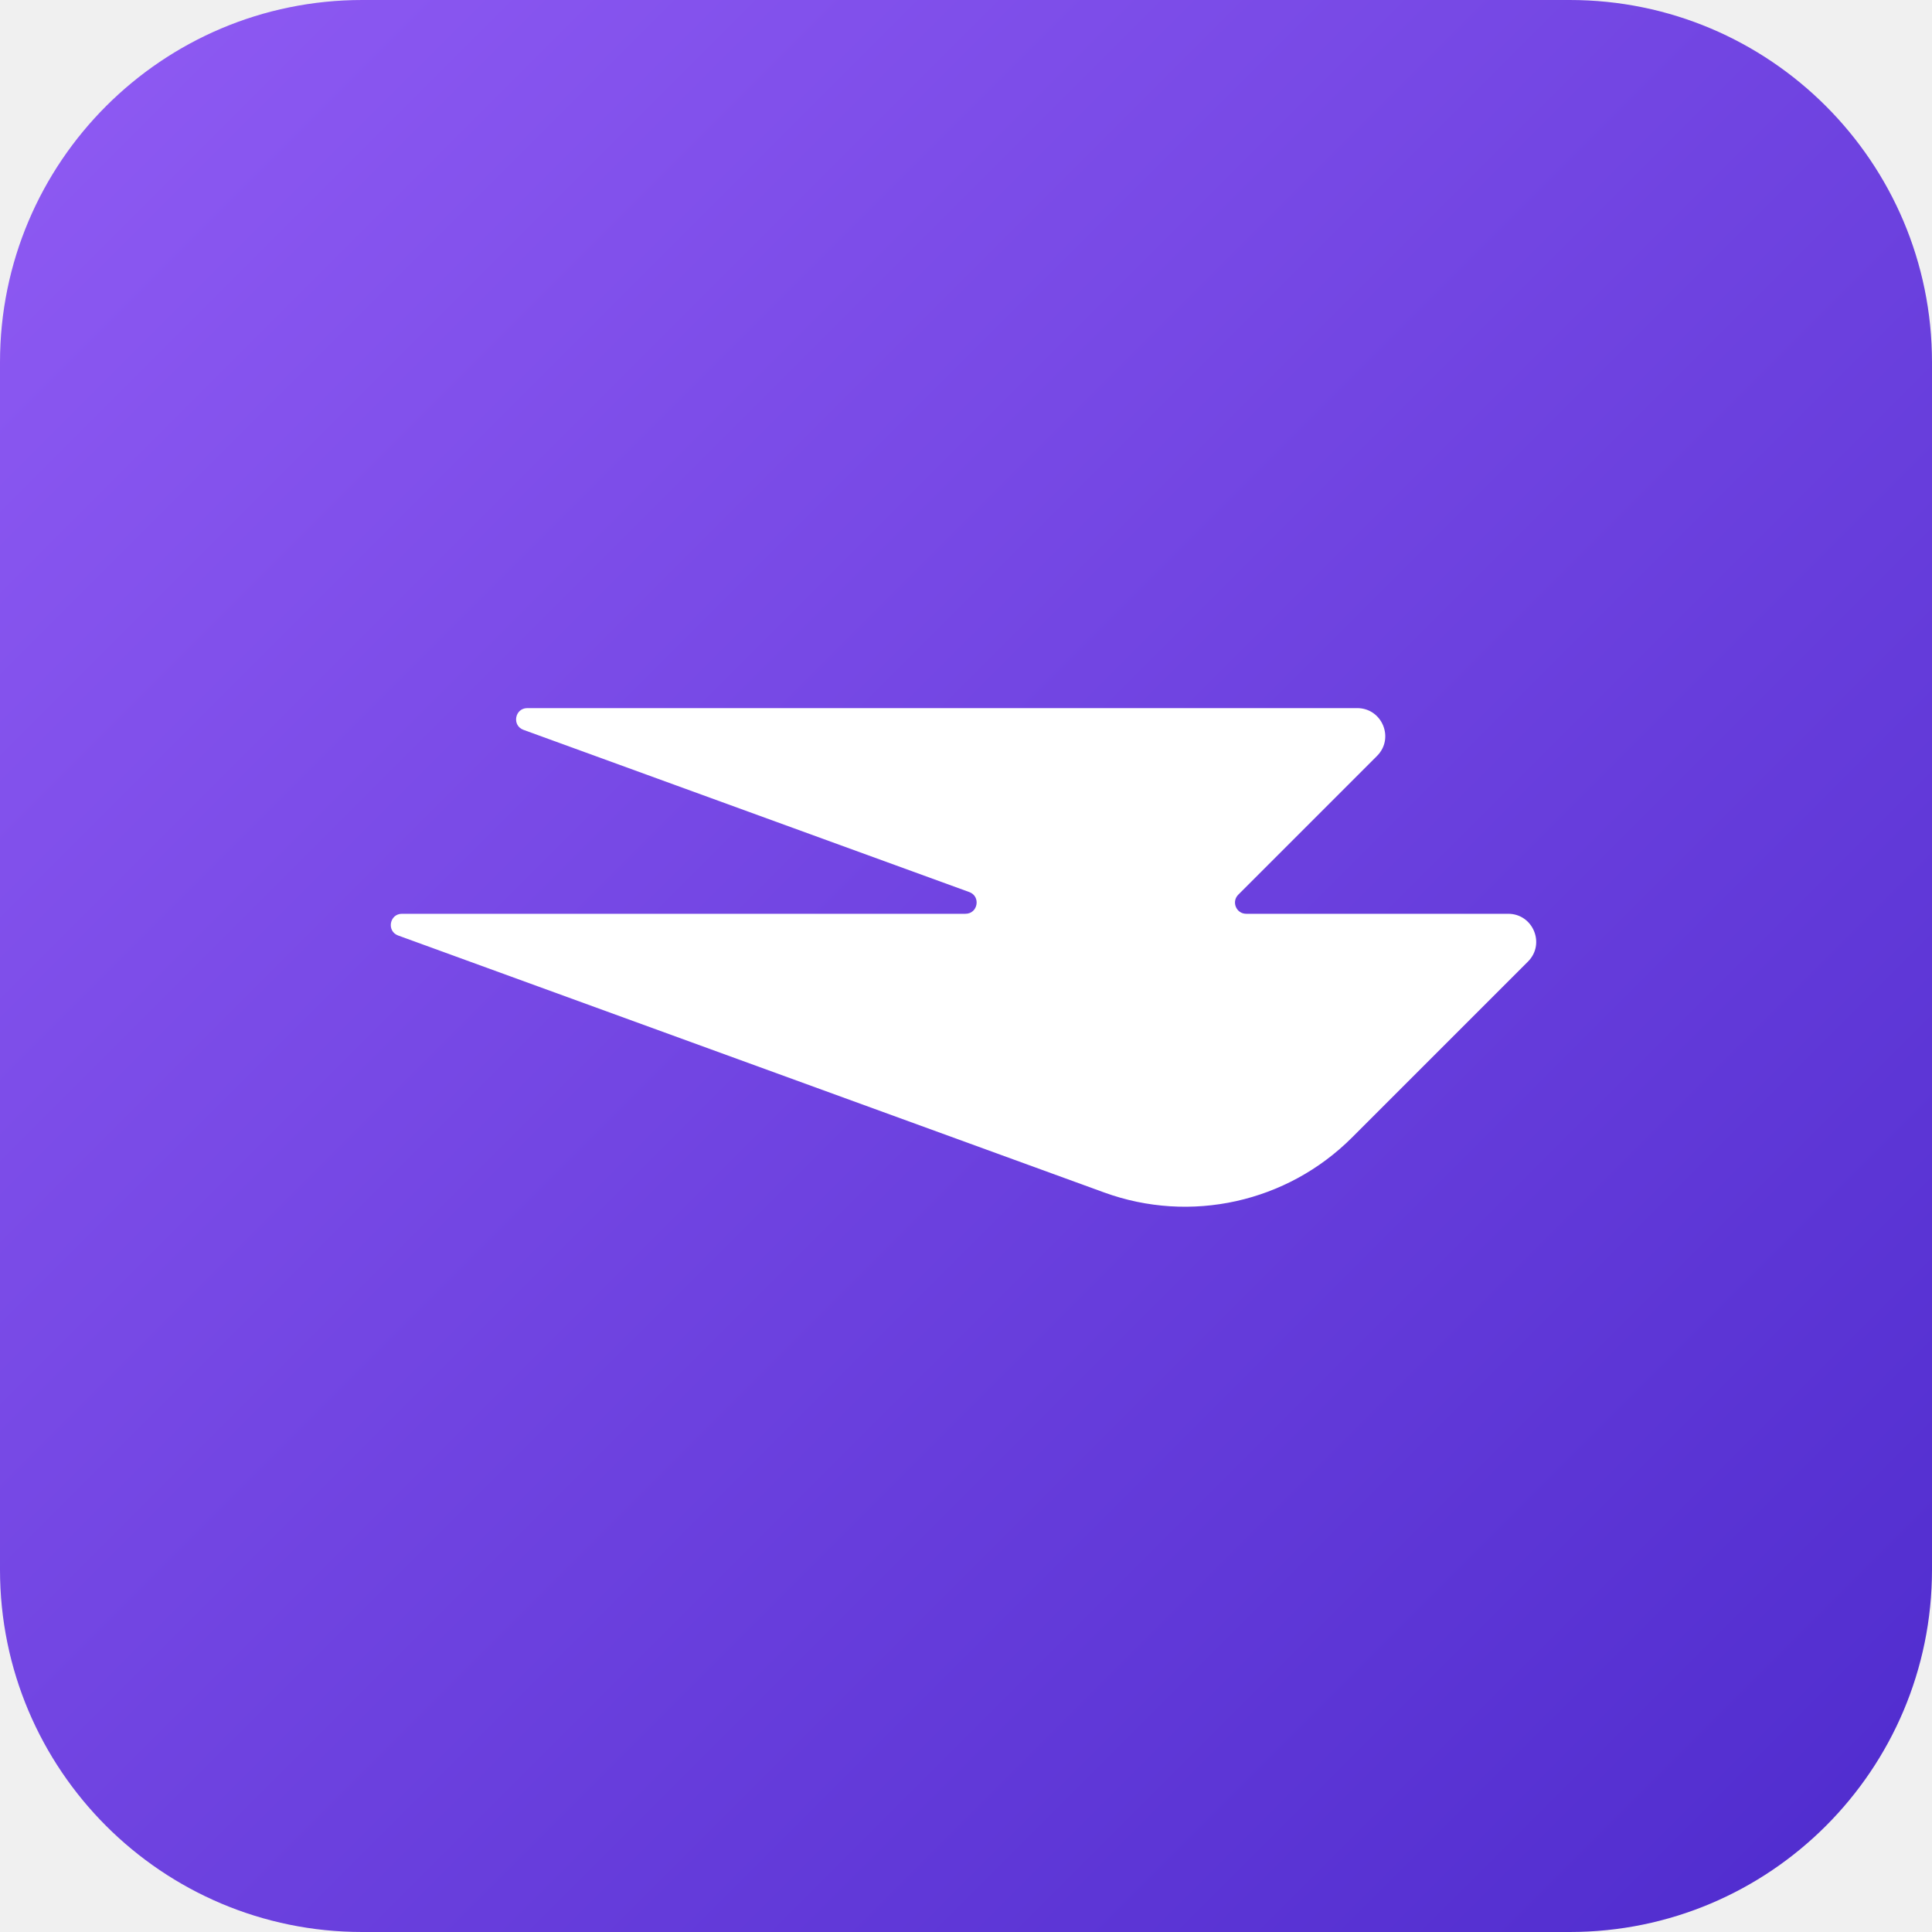
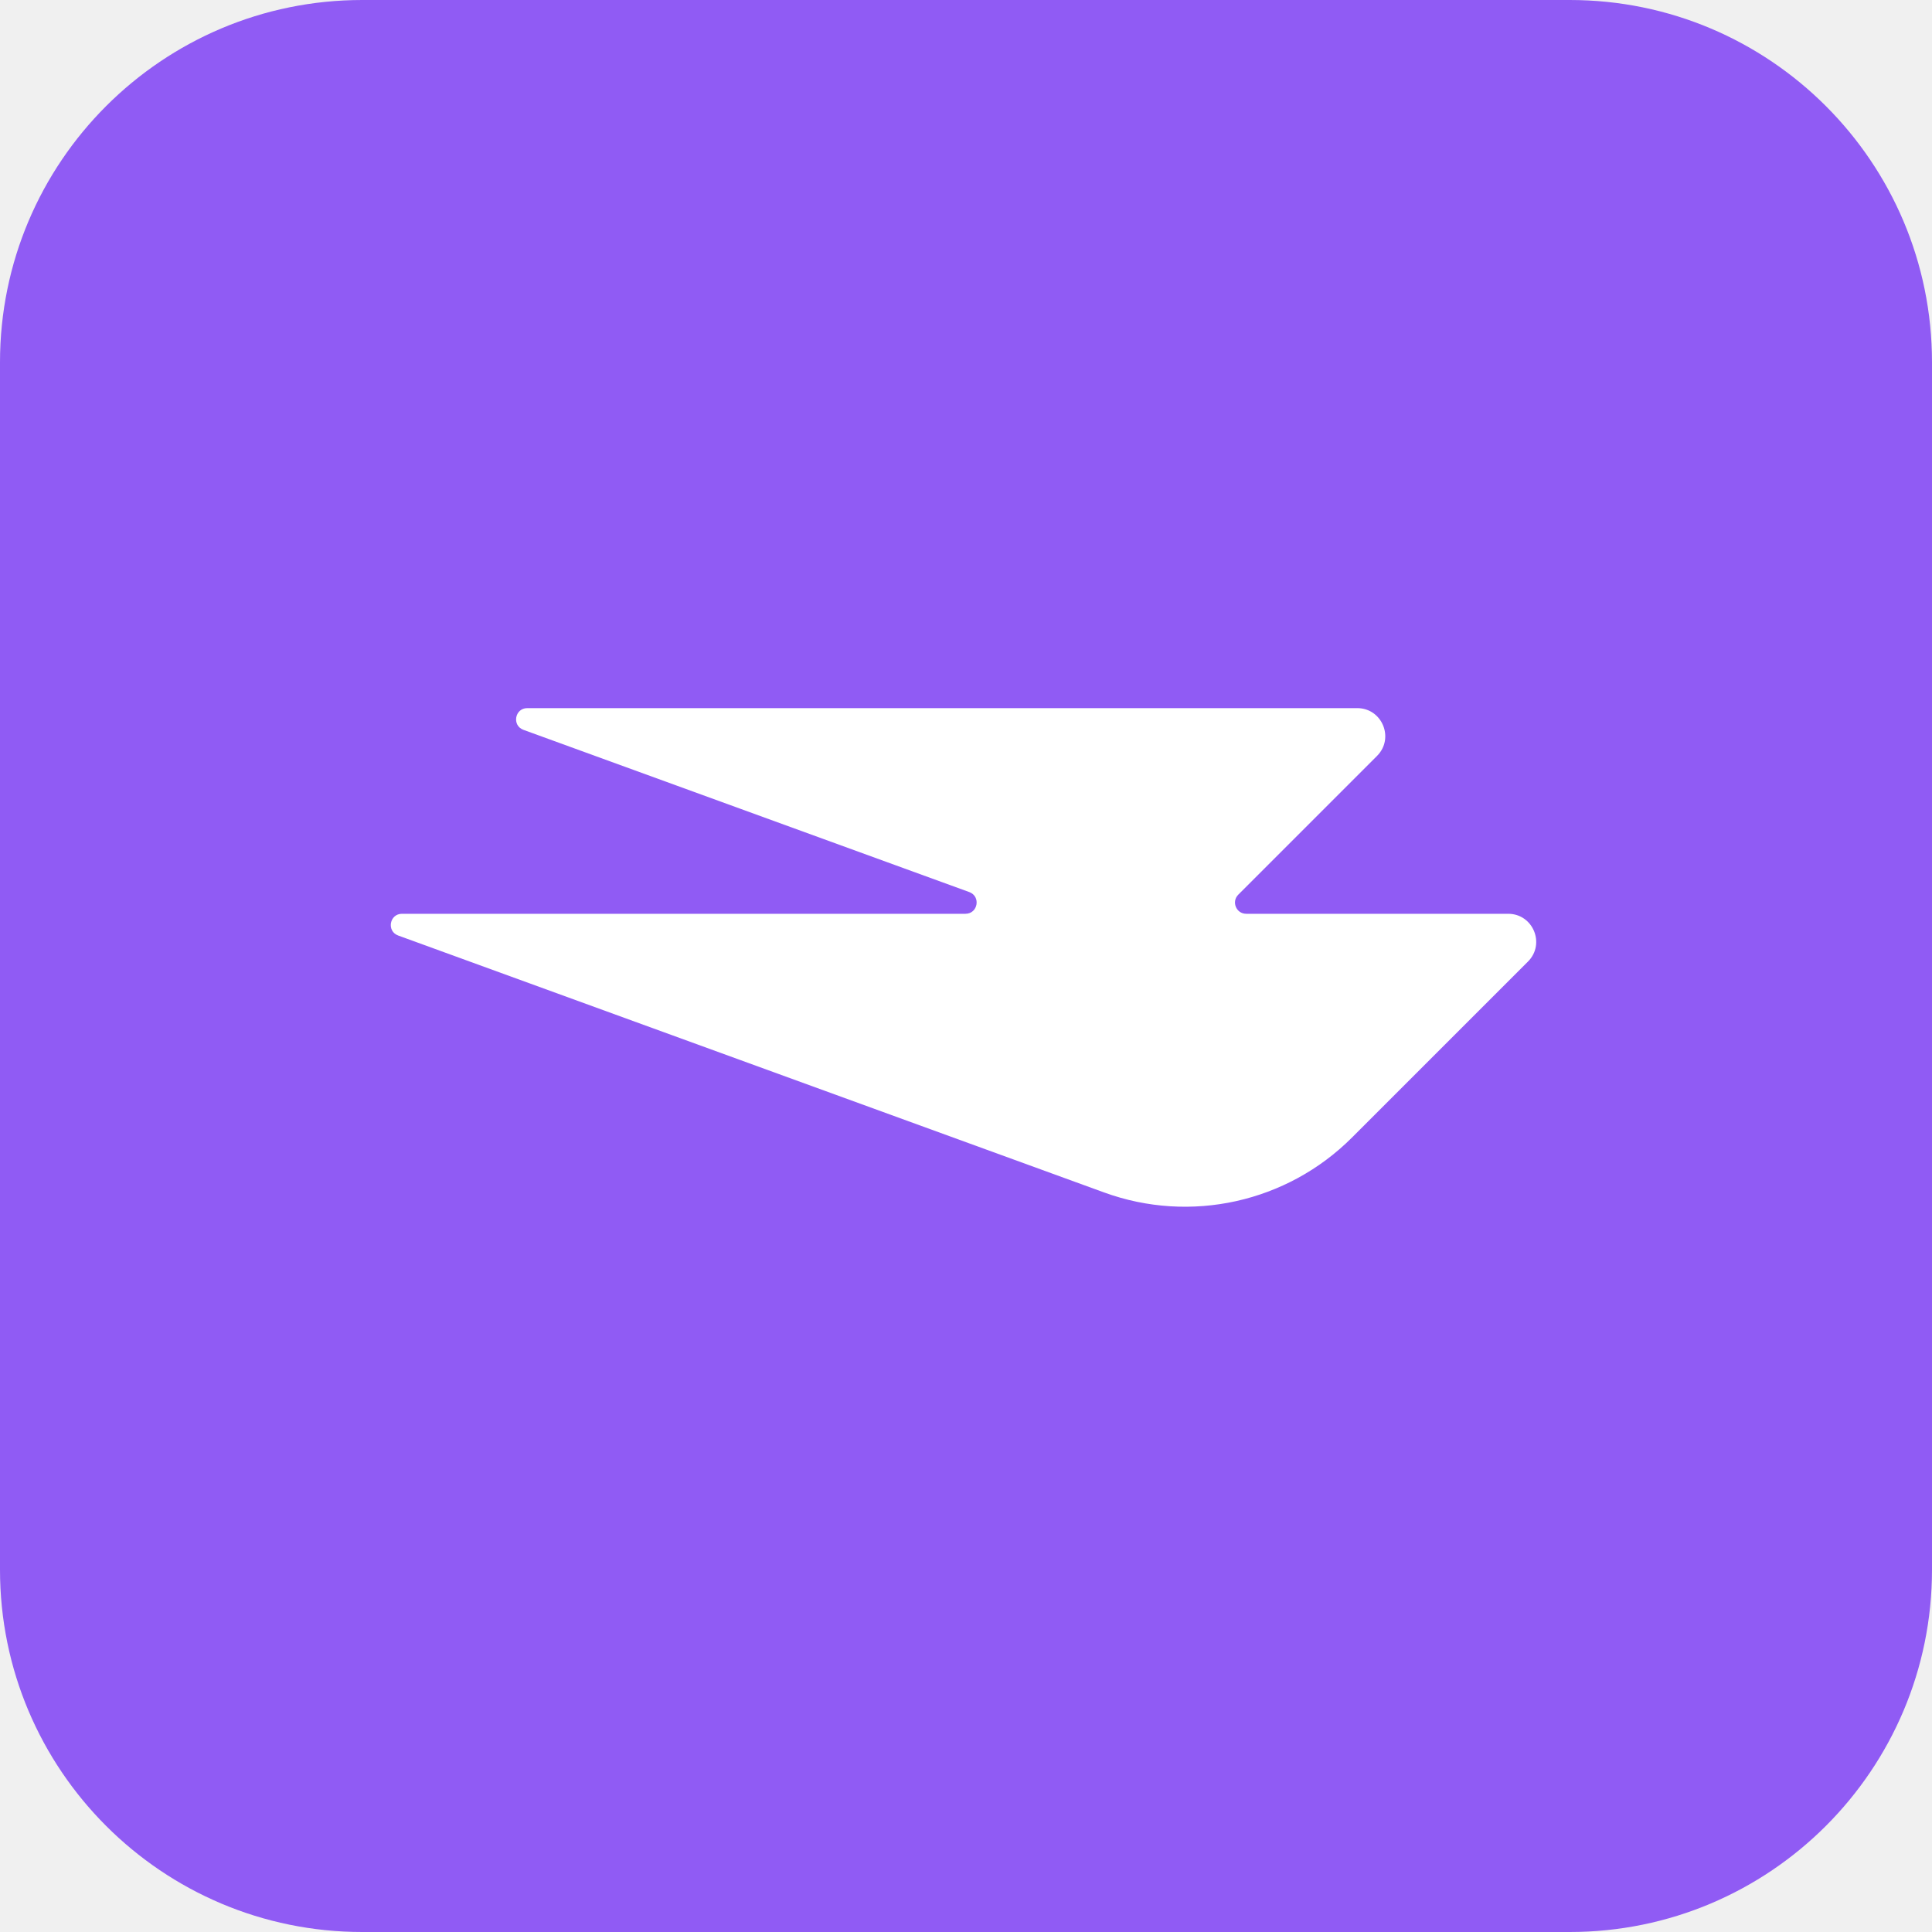
<svg xmlns="http://www.w3.org/2000/svg" viewBox="0 0 512 512">
-   <defs>
-     <linearGradient id="g" x1="0" y1="0" x2="1" y2="1">
-       <stop offset="0" stop-color="#905BF4" />
-       <stop offset="1" stop-color="#4E2BCD" />
-     </linearGradient>
-   </defs>
-   <rect width="512" height="512" rx="96" fill="url(#g)" />
+   <rect width="512" height="512" rx="96" fill="#905BF4" />
  <svg x="102.4" y="187.66" width="307.2" height="136.68" viewBox="0 0 3056.27 1359.8">
    <g transform="translate(-478.447 -467.697)">
      <path fill="#FFFFFF" transform="matrix(10,0,0,-10,3488.197,1135.967)" d="M0 0-46.401-46.397C-63.511-63.506-88.984-69.153-111.722-60.877L-297.871 6.876C-300.975 8.006-300.165 12.604-296.86 12.604H-148.313C-145.009 12.604-144.198 17.203-147.303 18.333L-264.835 61.098C-267.94 62.228-267.13 66.827-263.825 66.827H-45.016C-38.438 66.827-35.144 58.874-39.795 54.223L-76.372 17.646C-78.233 15.785-76.915 12.604-74.284 12.604H-5.221C1.357 12.604 4.652 4.651 0 0" />
    </g>
  </svg>
</svg>
